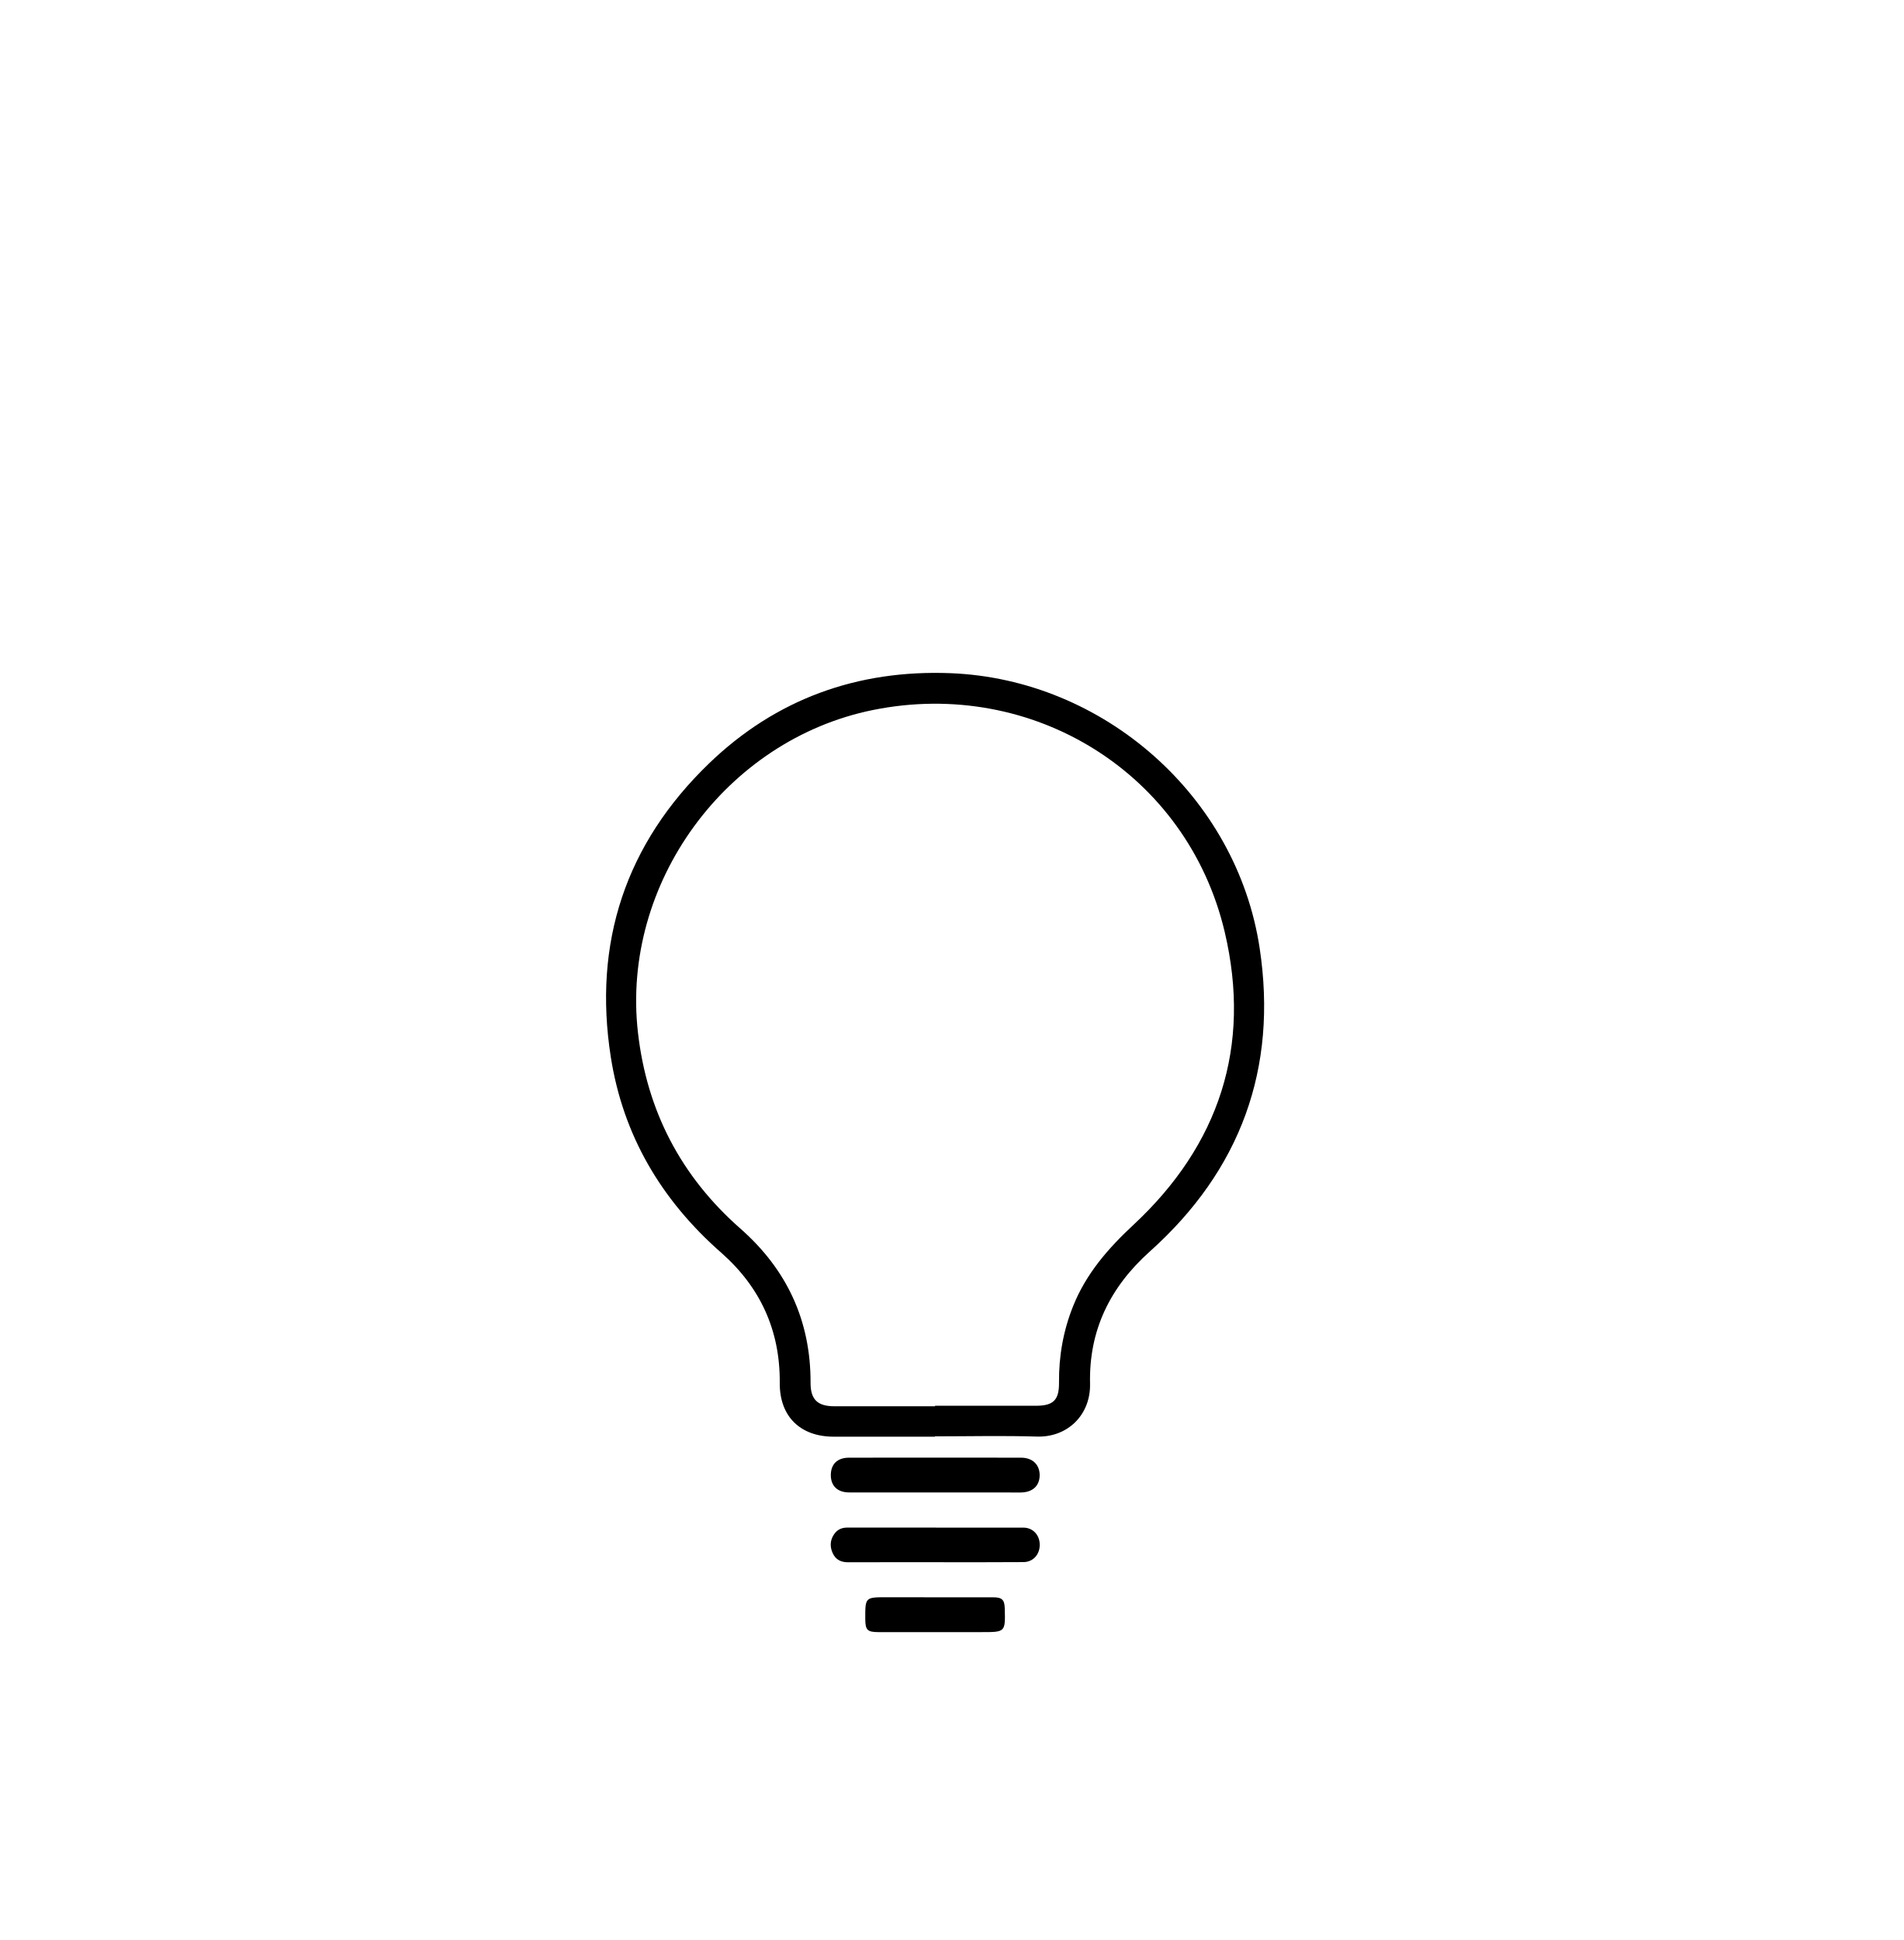
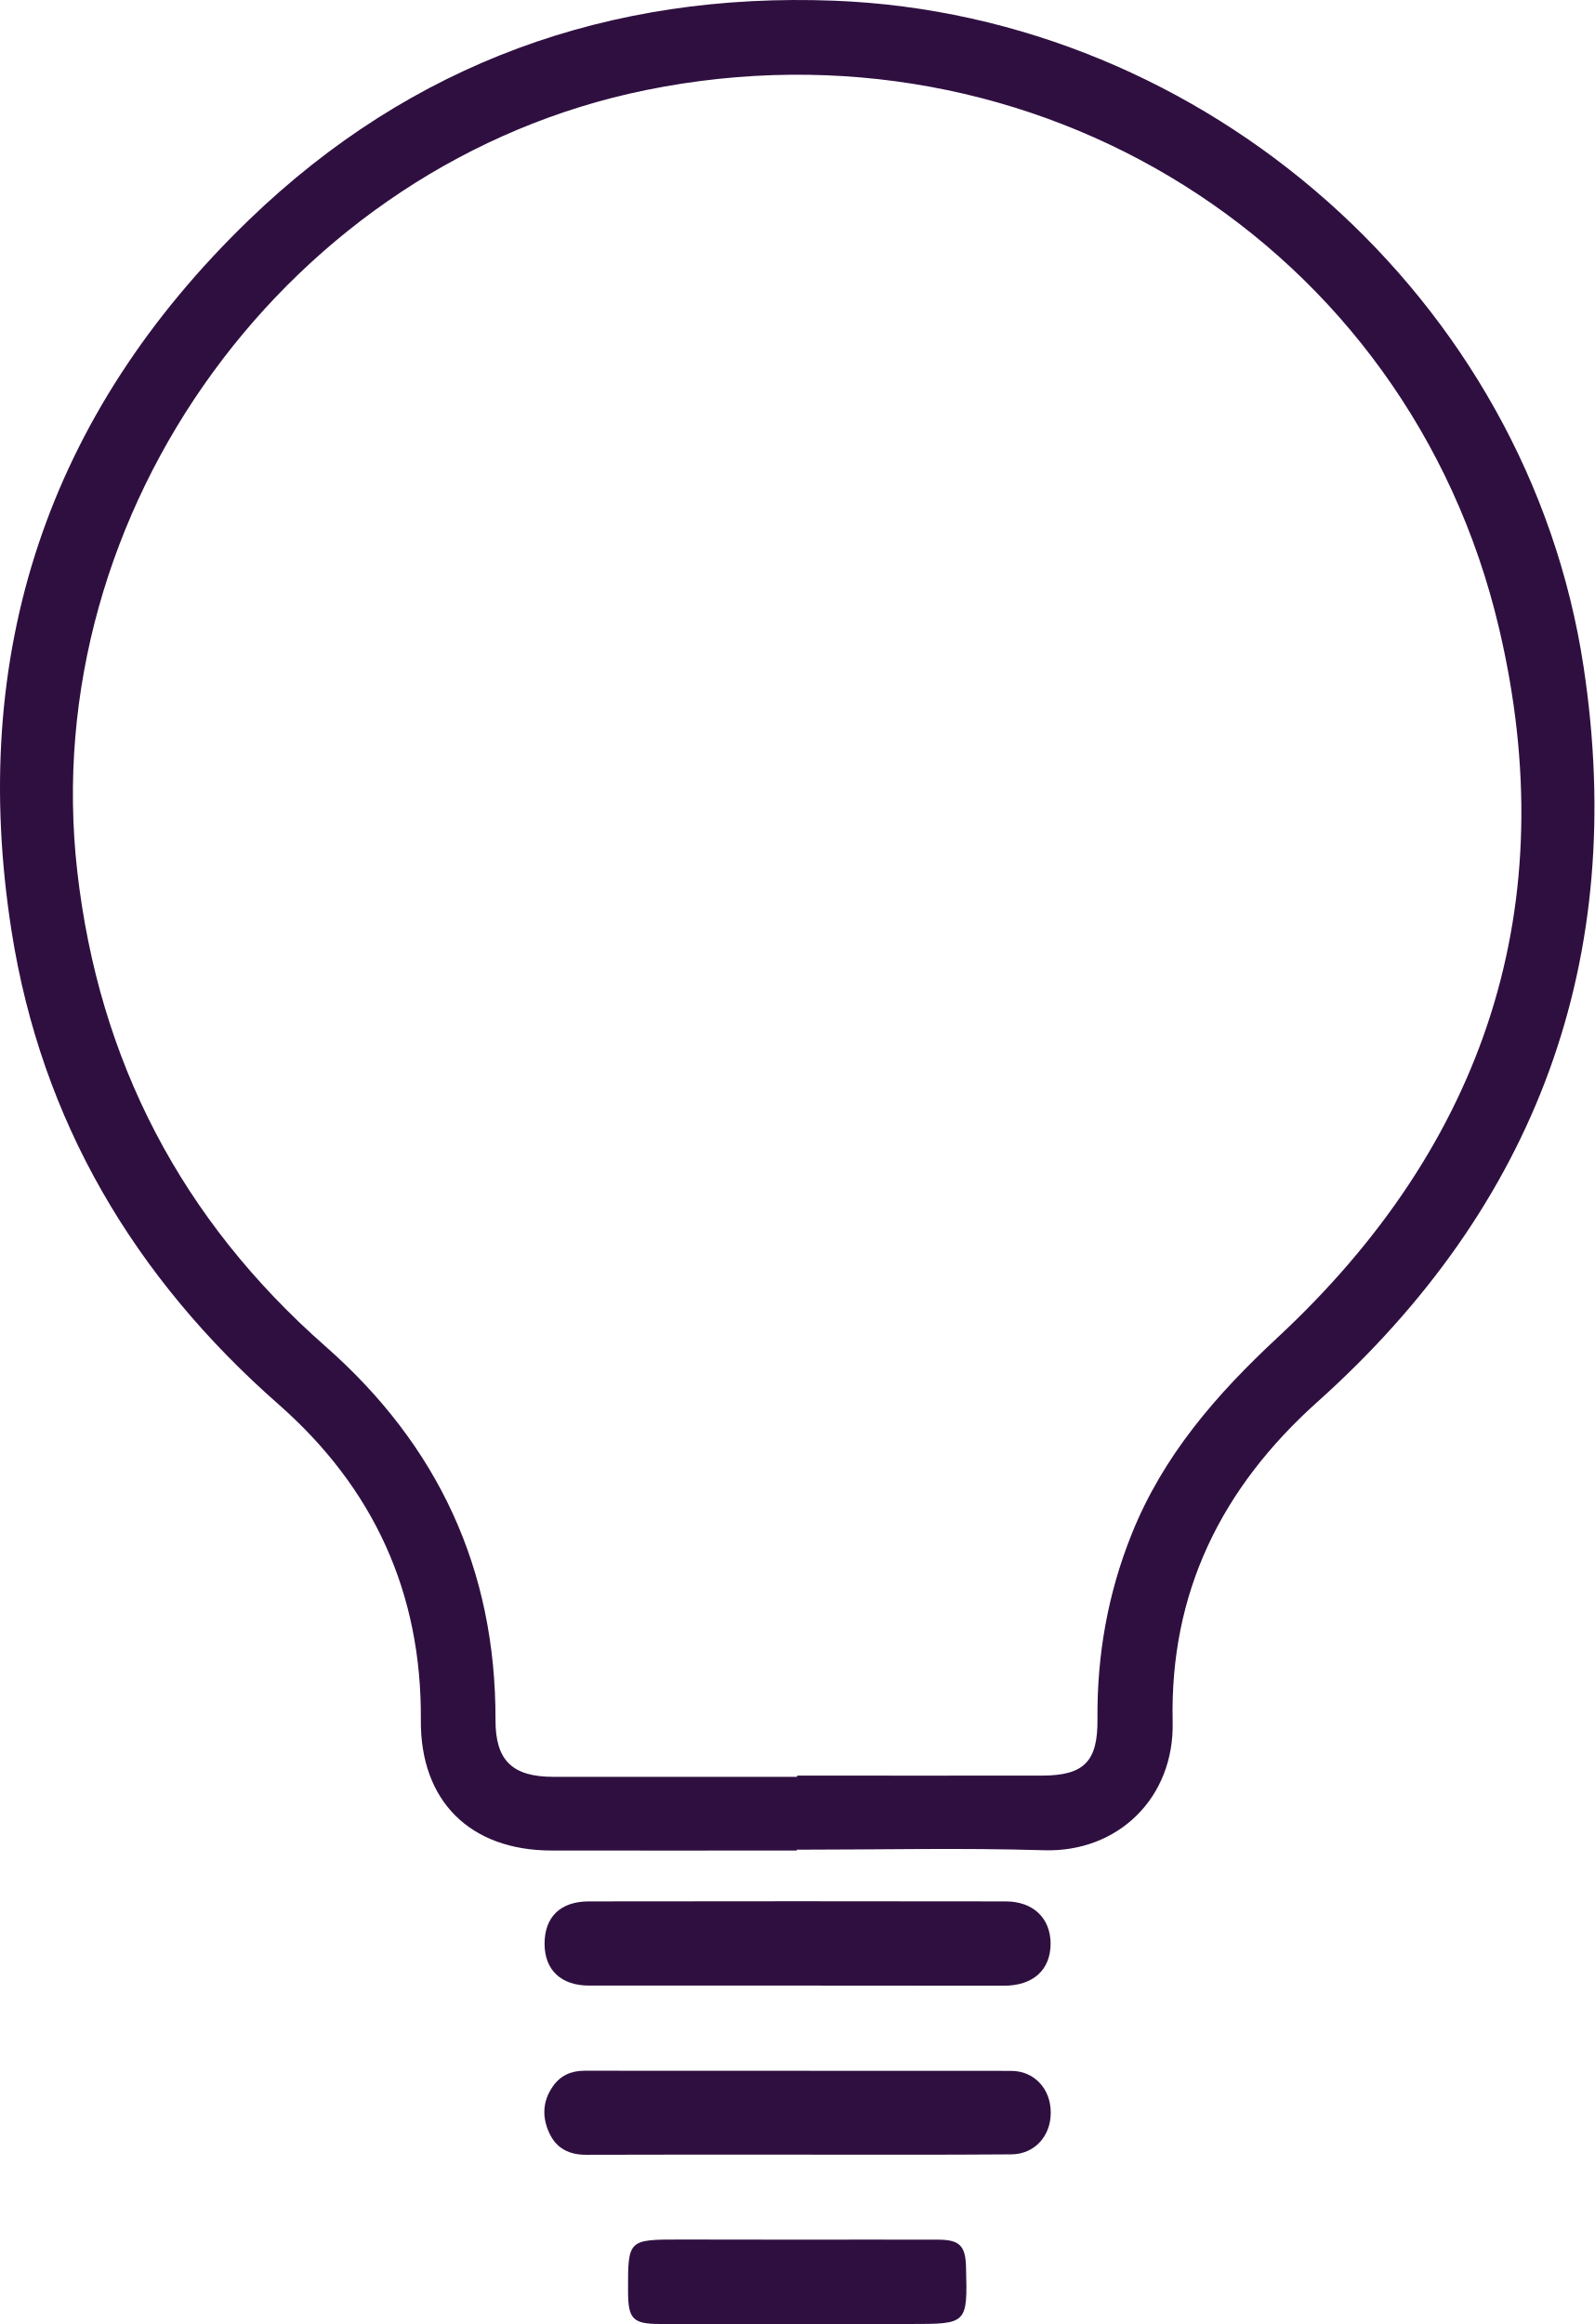
- <svg xmlns="http://www.w3.org/2000/svg" version="1.1" id="Layer_1" x="0px" y="0px" viewBox="0 0 333.64 340" style="enable-background:new 0 0 333.64 340;" xml:space="preserve">
-   <g>
-     <path d="M163.86,261.56c-5,0-10.01,0-15.01,0c-2.03,0-3.22-1.13-3.22-3.03c0-1.92,1.14-3.06,3.2-3.06c10.05-0.02,20.1-0.01,30.15,0   c2,0,3.25,1.21,3.26,3.05c0,1.9-1.26,3.05-3.37,3.05C173.87,261.57,168.87,261.56,163.86,261.56z" />
-     <path d="M163.96,273.79c-5.1,0-10.2-0.01-15.29,0.01c-1.25,0.01-2.19-0.45-2.71-1.6c-0.52-1.14-0.47-2.27,0.25-3.32   c0.55-0.81,1.33-1.16,2.32-1.16c10.28,0.01,20.56,0,30.85,0.01c1.68,0,2.87,1.3,2.87,3.01c0.01,1.71-1.17,3.02-2.86,3.03   C174.24,273.81,169.1,273.79,163.96,273.79L163.96,273.79z" />
-     <path d="M163.85,279.94c3.41,0,6.81-0.01,10.22,0c1.58,0,2.01,0.43,2.05,1.96c0.11,4.14,0.11,4.14-4.02,4.14   c-6.04,0-12.08,0-18.11,0c-1.97,0-2.32-0.36-2.32-2.36c-0.01-3.75-0.01-3.75,3.77-3.75C158.24,279.94,161.05,279.94,163.85,279.94z   " />
-     <path d="M220.8,166.17c-4.01-26.57-27.3-47.14-54.2-48.19c-16.28-0.63-30.59,4.51-42.33,15.83c-14.61,14.09-20.35,31.42-17.2,51.48   c2.16,13.74,8.88,25.06,19.32,34.23c6.87,6.04,10.36,13.63,10.29,22.83c-0.05,5.87,3.57,9.43,9.44,9.44c5.92,0.01,11.84,0,17.76,0   c0-0.02,0-0.04,0-0.06c5.96,0,11.93-0.14,17.88,0.04c5.34,0.17,9.44-3.78,9.31-9.29c-0.21-9.35,3.52-16.91,10.46-23.13   C217.44,205.11,223.99,187.27,220.8,166.17z M198.65,214.69c-4.44,4.13-8.27,8.54-10.54,14.2c-1.73,4.3-2.52,8.77-2.48,13.4   c0.03,3.06-0.97,4.07-3.98,4.08c-5.92,0.01-11.84,0-17.75,0c0,0.03,0,0.06,0,0.09c-5.88,0-11.75,0-17.63,0   c-2.98,0-4.2-1.19-4.19-4.12c0.03-10.89-4.15-19.85-12.3-27.02c-10.41-9.15-16.4-20.63-17.96-34.39   c-2.96-26.08,15.4-51.26,41.17-56.49c28.05-5.7,55.14,11.12,61.69,38.92C219.4,183.39,213.72,200.68,198.65,214.69z" />
+ <svg xmlns="http://www.w3.org/2000/svg" version="1.1" id="Layer_1" x="0px" y="0px" viewBox="0 0 115.352 168.112" xml:space="preserve" width="115.352" height="168.112">
+   <defs id="defs15" />
+   <g id="g10" transform="translate(-106.2328,-117.9285)" fill="#2f0f40">
+     <path d="m 163.86,261.56 c -5,0 -10.01,0 -15.01,0 -2.03,0 -3.22,-1.13 -3.22,-3.03 0,-1.92 1.14,-3.06 3.2,-3.06 10.05,-0.02 20.1,-0.01 30.15,0 2,0 3.25,1.21 3.26,3.05 0,1.9 -1.26,3.05 -3.37,3.05 -5,0 -10,-0.01 -15.01,-0.01 z" id="path2" />
+     <path d="m 163.96,273.79 c -5.1,0 -10.2,-0.01 -15.29,0.01 -1.25,0.01 -2.19,-0.45 -2.71,-1.6 -0.52,-1.14 -0.47,-2.27 0.25,-3.32 0.55,-0.81 1.33,-1.16 2.32,-1.16 10.28,0.01 20.56,0 30.85,0.01 1.68,0 2.87,1.3 2.87,3.01 0.01,1.71 -1.17,3.02 -2.86,3.03 -5.15,0.04 -10.29,0.02 -15.43,0.02 z" id="path4" />
+     <path d="m 163.85,279.94 c 3.41,0 6.81,-0.01 10.22,0 1.58,0 2.01,0.43 2.05,1.96 0.11,4.14 0.11,4.14 -4.02,4.14 -6.04,0 -12.08,0 -18.11,0 -1.97,0 -2.32,-0.36 -2.32,-2.36 -0.01,-3.75 -0.01,-3.75 3.77,-3.75 2.8,0.01 5.61,0.01 8.41,0.01 z" id="path6" />
+     <path d="m 220.8,166.17 c -4.01,-26.57 -27.3,-47.14 -54.2,-48.19 -16.28,-0.63 -30.59,4.51 -42.33,15.83 -14.61,14.09 -20.35,31.42 -17.2,51.48 2.16,13.74 8.88,25.06 19.32,34.23 6.87,6.04 10.36,13.63 10.29,22.83 -0.05,5.87 3.57,9.43 9.44,9.44 5.92,0.01 11.84,0 17.76,0 0,-0.02 0,-0.04 0,-0.06 5.96,0 11.93,-0.14 17.88,0.04 5.34,0.17 9.44,-3.78 9.31,-9.29 -0.21,-9.35 3.52,-16.91 10.46,-23.13 15.91,-14.24 22.46,-32.08 19.27,-53.18 z m -22.15,48.52 c -4.44,4.13 -8.27,8.54 -10.54,14.2 -1.73,4.3 -2.52,8.77 -2.48,13.4 0.03,3.06 -0.97,4.07 -3.98,4.08 -5.92,0.01 -11.84,0 -17.75,0 0,0.03 0,0.06 0,0.09 -5.88,0 -11.75,0 -17.63,0 -2.98,0 -4.2,-1.19 -4.19,-4.12 0.03,-10.89 -4.15,-19.85 -12.3,-27.02 -10.41,-9.15 -16.4,-20.63 -17.96,-34.39 -2.96,-26.08 15.4,-51.26 41.17,-56.49 28.05,-5.7 55.14,11.12 61.69,38.92 4.72,20.03 -0.96,37.32 -16.03,51.33 z" id="path8" />
  </g>
</svg>
